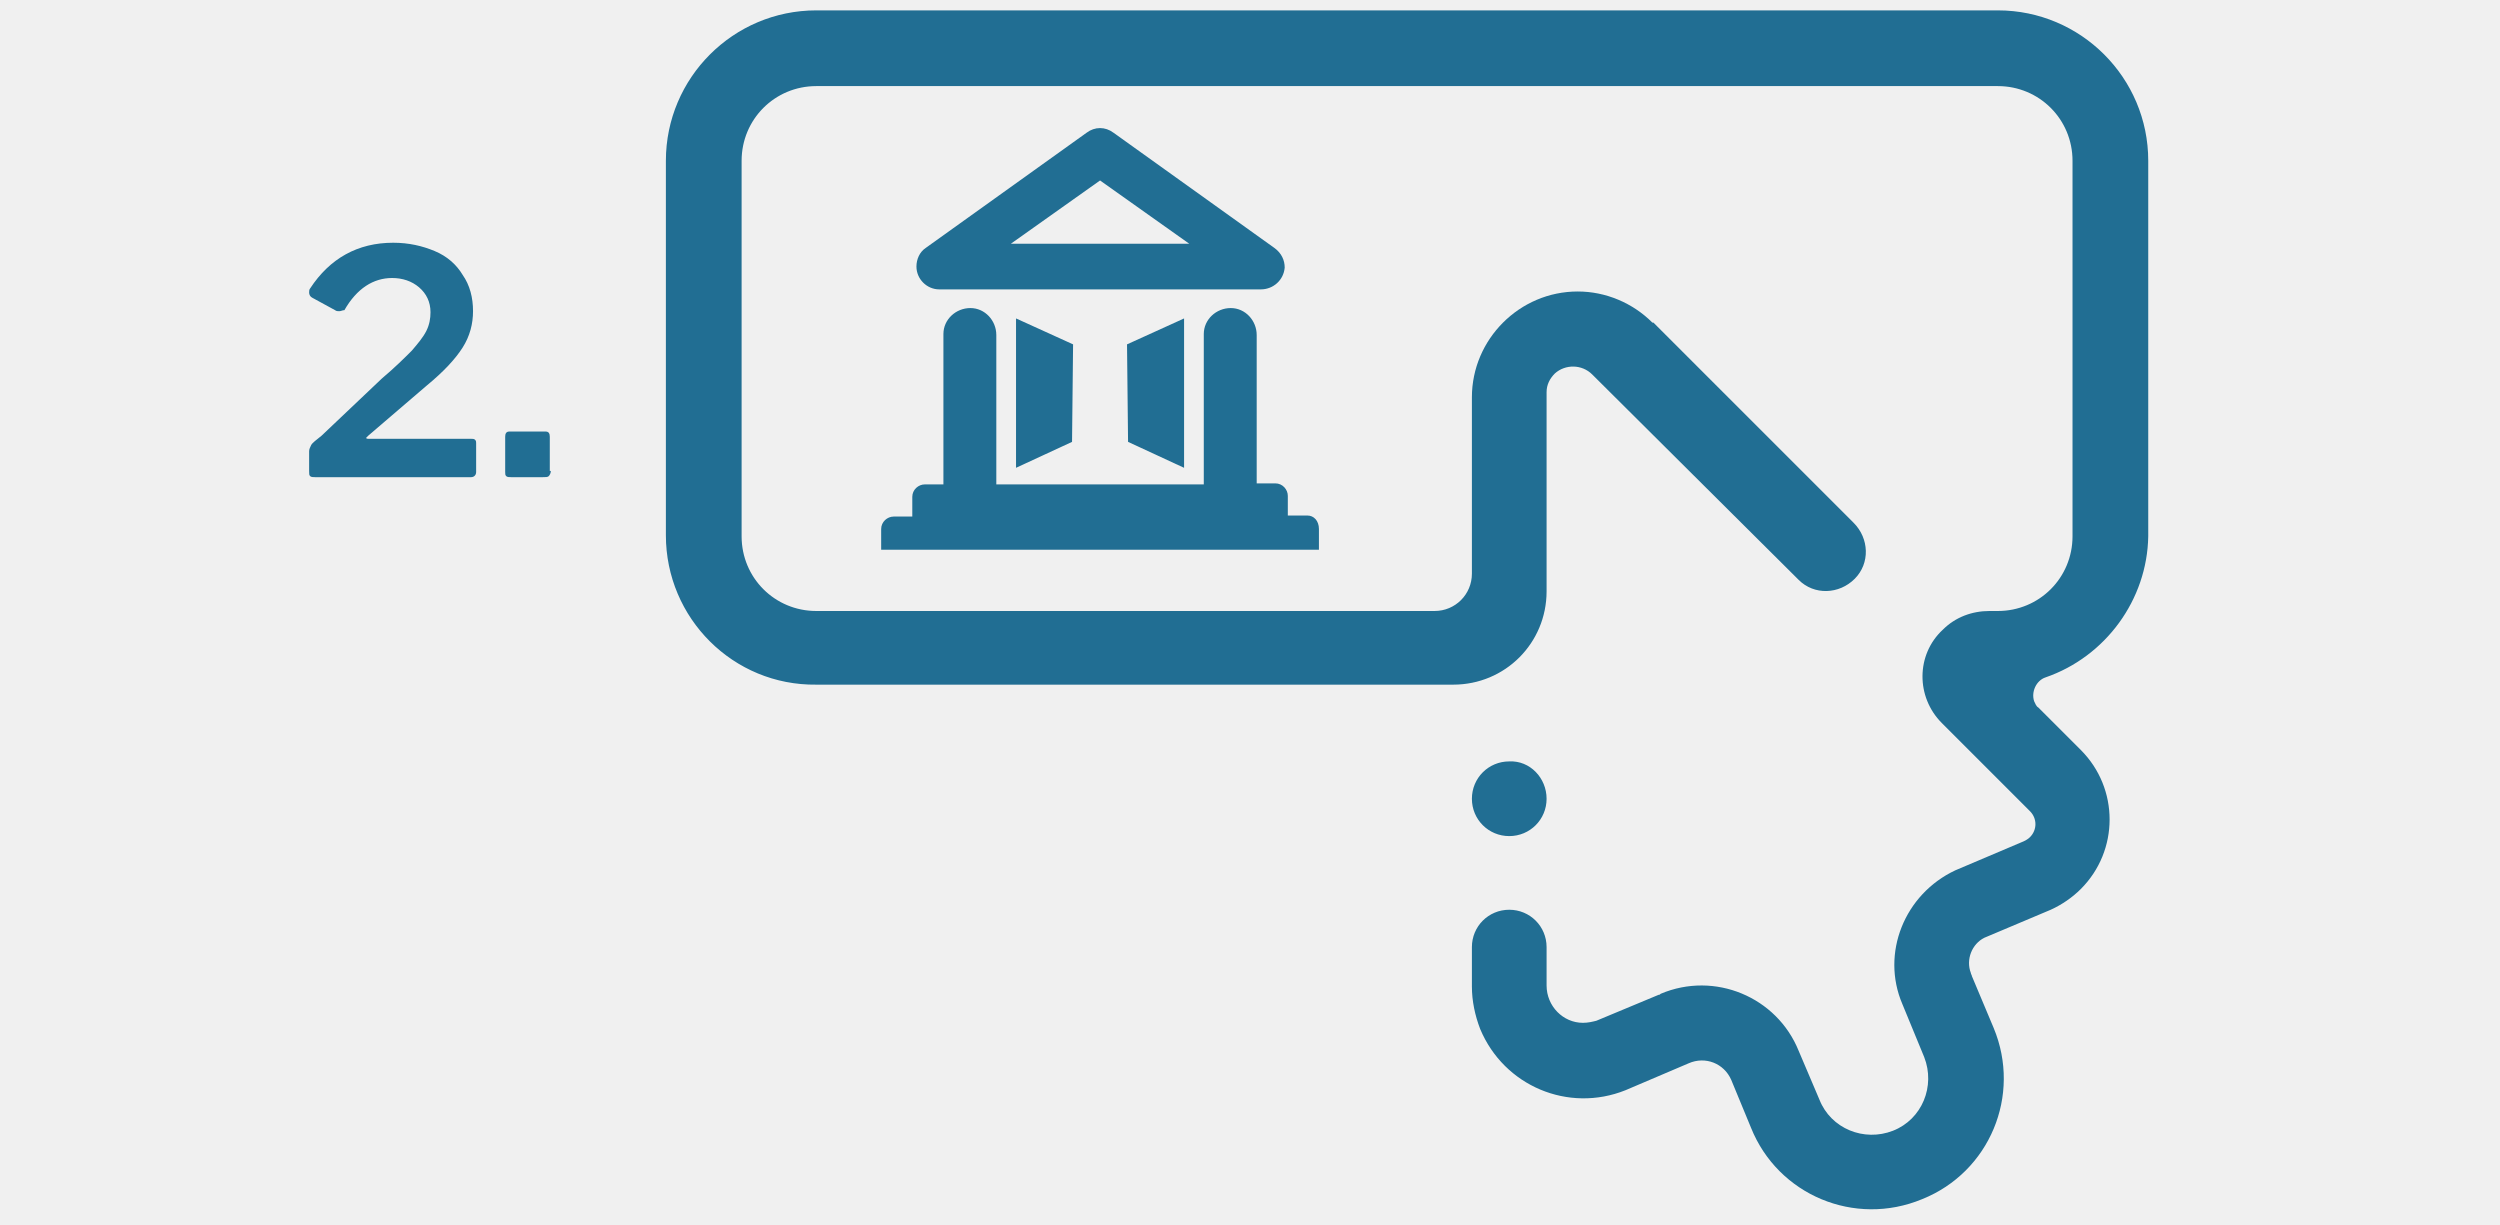
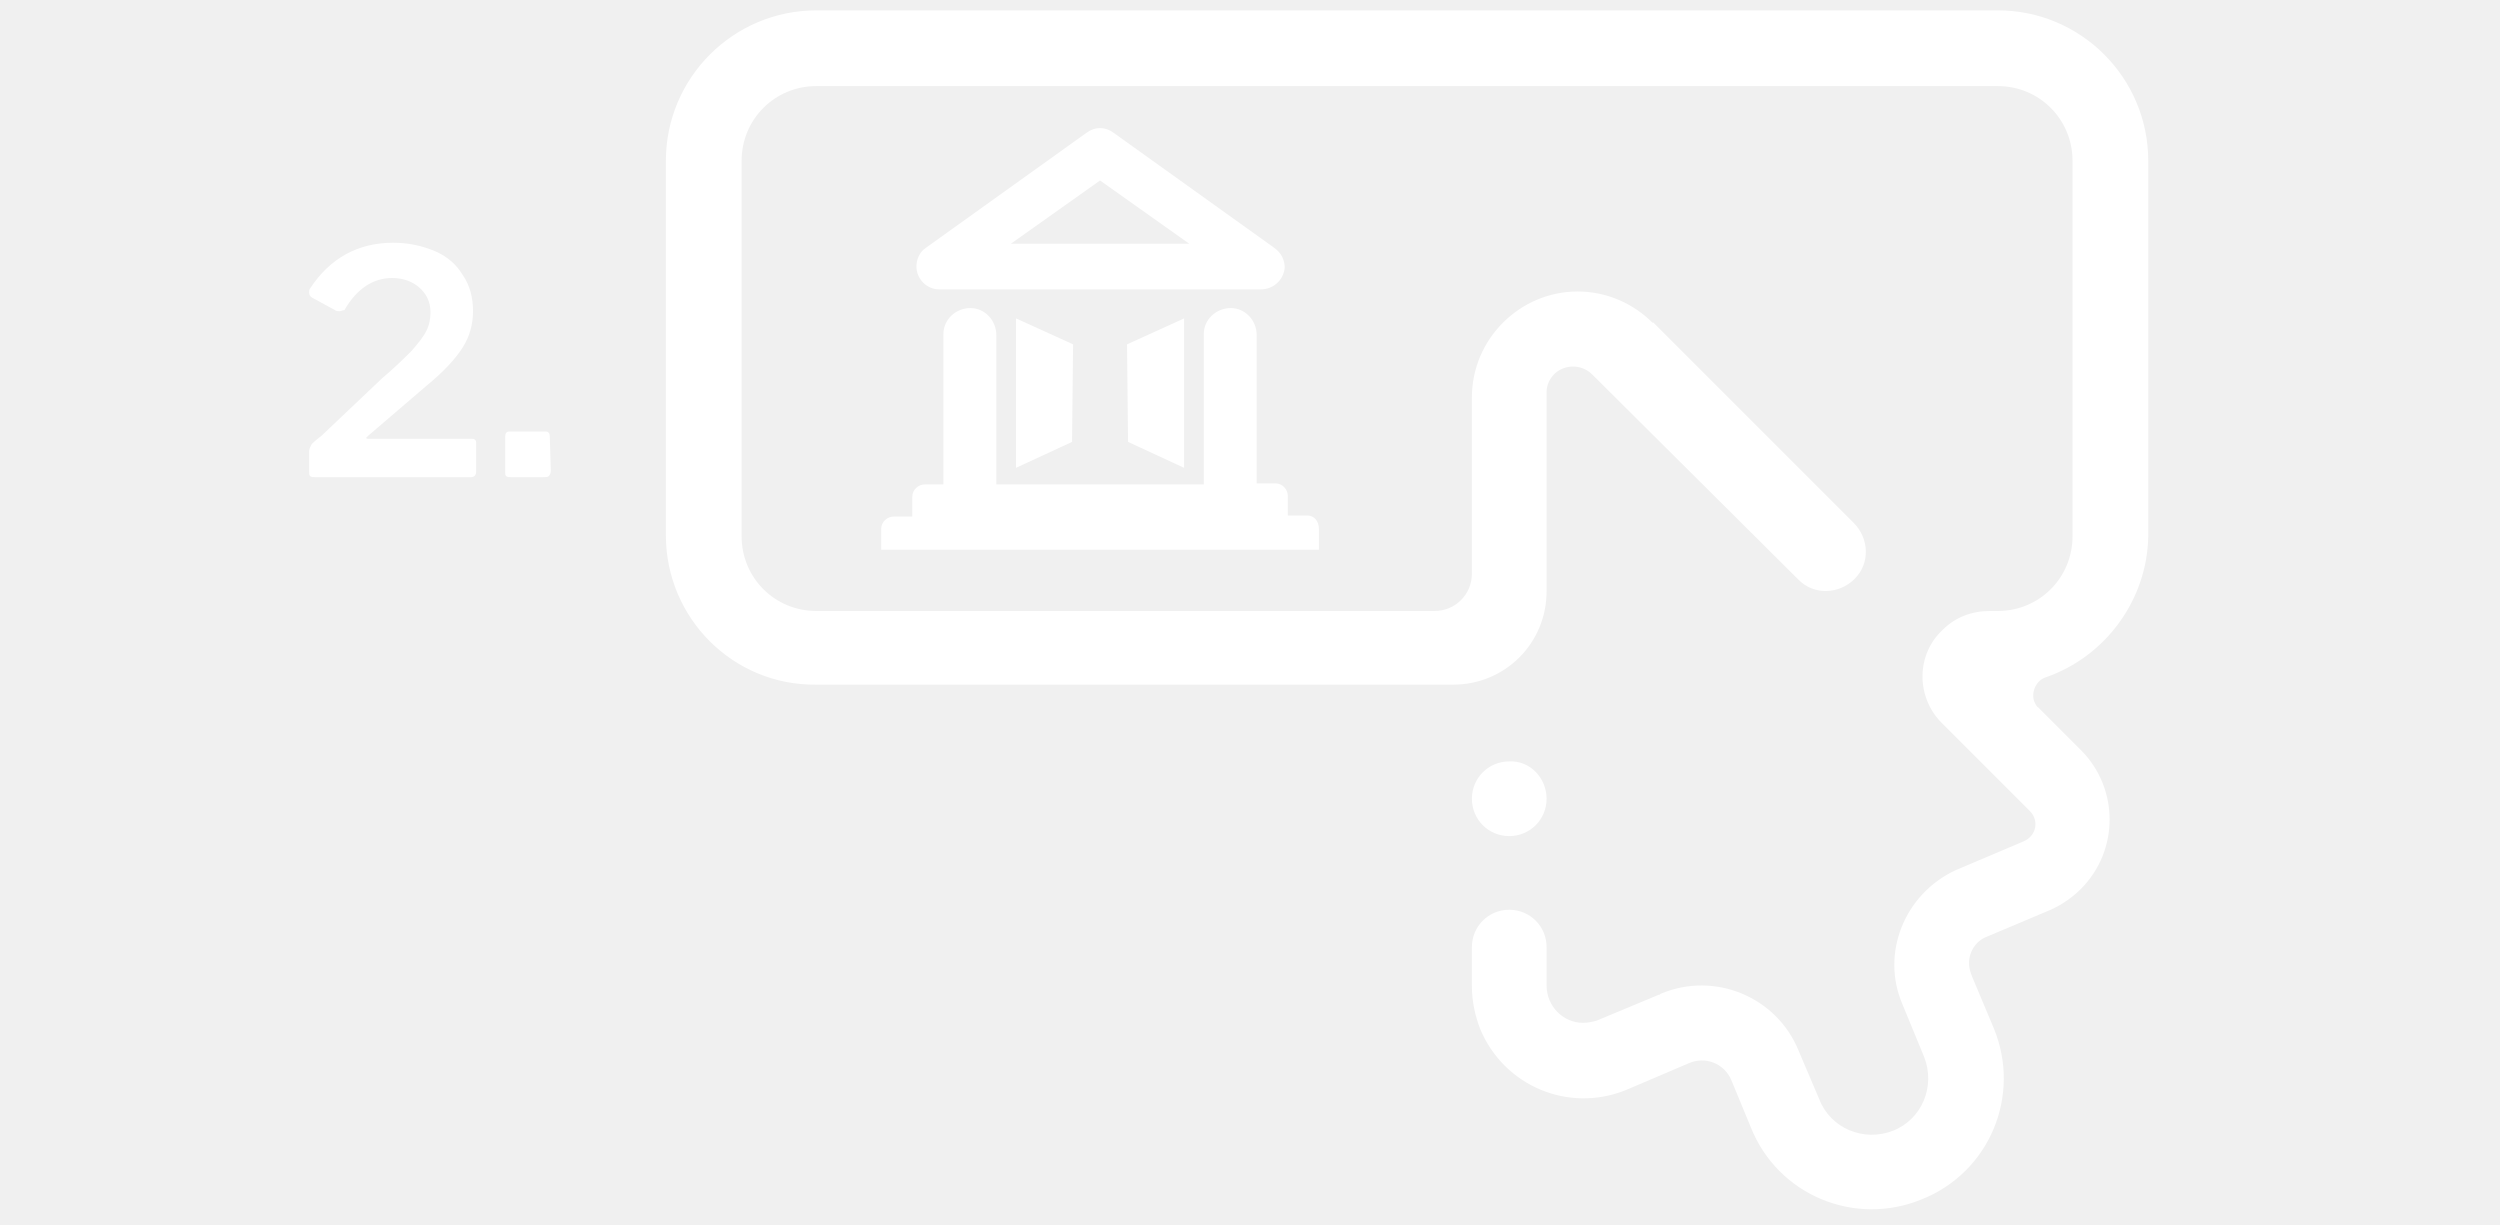
- <svg xmlns="http://www.w3.org/2000/svg" xmlns:xlink="http://www.w3.org/1999/xlink" version="1.1" id="Layer_1" x="0px" y="0px" viewBox="0 0 241 118" style="enable-background:new 0 0 241 118;" xml:space="preserve">
+ <svg xmlns="http://www.w3.org/2000/svg" version="1.1" id="Layer_1" x="0px" y="0px" viewBox="0 0 241 118" style="enable-background:new 0 0 241 118;" xml:space="preserve">
  <style type="text/css">
- 	.st0{clip-path:url(#SVGID_2_);}
- 	.st1{enable-background:new    ;}
- 	.st2{fill:#216E93;}
- 	.st3{fill-rule:evenodd;clip-rule:evenodd;fill:#216E93;}
+ 	.st0{enable-background:new    ;}
+ 	.st1{fill:#FFFFFF;}
+ 	.st2{fill-rule:evenodd;clip-rule:evenodd;fill:#FFFFFF;}
</style>
  <g>
-     <defs>
-       <rect id="SVGID_1_" width="241" height="118" />
-     </defs>
-     <clipPath id="SVGID_2_">
-       <use xlink:href="#SVGID_1_" style="overflow:visible;" />
-     </clipPath>
-     <g id="Artboard_22" class="st0">
-       <g class="st1">
-         <path class="st2" d="M36.8,36.5c1.3-1.1,2.2-2,2.9-2.7c0.6-0.7,1.1-1.3,1.4-1.9s0.4-1.2,0.4-1.8c0-1-0.4-1.8-1.1-2.4     c-0.7-0.6-1.6-0.9-2.6-0.9c-1.8,0-3.4,1-4.6,3.1C33,29.9,32.9,30,32.7,30c-0.1,0-0.3,0-0.4-0.1l-2.2-1.2     c-0.2-0.1-0.3-0.3-0.3-0.5c0-0.1,0-0.3,0.1-0.4c1.9-2.9,4.6-4.4,8-4.4c1.5,0,2.8,0.3,4,0.8c1.2,0.5,2.1,1.3,2.7,2.3     c0.7,1,1,2.2,1,3.5c0,1.2-0.3,2.4-1,3.5c-0.7,1.1-1.8,2.3-3.5,3.7L35.5,42c-0.1,0.1-0.2,0.2-0.2,0.2c0,0.1,0.1,0.1,0.3,0.1h9.8     c0.2,0,0.3,0,0.4,0.1c0.1,0.1,0.1,0.2,0.1,0.3v2.8c0,0.3-0.2,0.5-0.5,0.5h-15c-0.2,0-0.4,0-0.5-0.1c-0.1-0.1-0.1-0.2-0.1-0.5     v-1.9c0-0.2,0.1-0.4,0.2-0.6c0.1-0.2,0.5-0.5,1-0.9L36.8,36.5z" />
-         <path class="st2" d="M53.1,45.4c0,0.2-0.1,0.4-0.2,0.5C52.8,46,52.6,46,52.3,46h-3c-0.2,0-0.4,0-0.5-0.1s-0.1-0.2-0.1-0.4v-3.4     c0-0.3,0.1-0.5,0.4-0.5h3.5c0.3,0,0.4,0.2,0.4,0.5V45.4z" />
-       </g>
-       <g id="Group_2500" transform="translate(64.191 1)">
-         <path id="Significon-Click" class="st3" d="M84.9,76c0,2-1.6,3.6-3.6,3.6c-2,0-3.6-1.6-3.6-3.6s1.6-3.6,3.6-3.6c0,0,0,0,0,0     C83.3,72.3,84.9,74,84.9,76z M133,64.3L133,64.3c-0.9,0.3-1.4,1.4-1.1,2.3c0.1,0.2,0.2,0.5,0.4,0.6l4.1,4.1l0,0     c3.7,3.7,3.7,9.7,0,13.4c-0.8,0.8-1.8,1.5-2.9,2l-6.4,2.7c-1.2,0.6-1.8,2.1-1.3,3.4c0,0.1,0.1,0.2,0.1,0.3l2.1,5     c2.7,6.5-0.4,13.9-6.9,16.5c-6.5,2.7-13.9-0.4-16.5-6.9l-1.9-4.6c0,0,0,0,0,0c-0.7-1.6-2.5-2.3-4.1-1.6l-6.1,2.6h0     c-5.5,2.2-11.7-0.4-14-5.9c-0.5-1.3-0.8-2.7-0.8-4.1v-3.8c0-2,1.6-3.6,3.6-3.6c2,0,3.6,1.6,3.6,3.6c0,0,0,0,0,0V94     c0,2,1.6,3.6,3.5,3.6c0.5,0,0.9-0.1,1.3-0.2l6-2.5c0.1,0,0.1,0,0.2-0.1c5.2-2.2,11.2,0.3,13.3,5.5c0,0,0,0,0,0l0,0l2,4.7     c1.1,2.8,4.3,4.1,7.1,3c2.8-1.1,4.1-4.3,3-7.1c0,0,0,0,0,0l-2.1-5.1c-2.1-4.9,0.2-10.6,5.1-12.9l6.6-2.8c0,0,0,0,0,0     c0.2-0.1,0.4-0.2,0.6-0.4c0.7-0.7,0.7-1.8,0-2.5l-8.5-8.5c-2.5-2.5-2.5-6.6,0.1-9c1.2-1.2,2.8-1.8,4.5-1.8h0.8     c4,0,7.2-3.2,7.2-7.2c0,0,0,0,0,0V14.5c0-4-3.2-7.2-7.2-7.2l0,0H14.5c-4,0-7.2,3.2-7.2,7.2l0,0v36.2c0,4,3.2,7.2,7.2,7.2     c0,0,0,0,0,0h59.6c2,0,3.6-1.6,3.6-3.6l0,0V37.3c0-5.6,4.6-10.2,10.2-10.2c2.7,0,5.3,1.1,7.2,3c0,0,0,0,0.1,0l19.3,19.3     c1.5,1.5,1.6,3.9,0.1,5.4c-1.5,1.5-3.9,1.6-5.4,0.1c0,0-0.1-0.1-0.1-0.1L89.3,35.1c0,0,0,0,0,0c-1-1-2.6-1-3.6-0.1     c-0.5,0.5-0.8,1.1-0.8,1.8v19.2c0,5-4,9-9,9H14.5C6.5,65.1,0,58.6,0,50.6V14.5C0,6.5,6.5,0,14.5,0h113.9c8,0,14.5,6.5,14.5,14.5     v36.2C142.8,56.8,138.8,62.3,133,64.3z" />
-         <g id="Group_2499" transform="translate(20.754 11.397)">
-           <path id="Path_1886" class="st2" d="M5.6,15.5h31c1.2,0,2.2-0.9,2.3-2.1c0-0.7-0.3-1.4-1-1.9L22.4,0.4c-0.8-0.6-1.8-0.6-2.6,0      L4.3,11.5c-0.6,0.4-0.9,1.1-0.9,1.8C3.4,14.5,4.4,15.5,5.6,15.5C5.6,15.5,5.6,15.5,5.6,15.5z M21.1,5l8.6,6.1H12.5L21.1,5z" />
-           <path id="Path_1887" class="st2" d="M18.4,30.2l0.1-9.4L13,18.3v14.4L18.4,30.2z" />
-           <path id="Path_1888" class="st2" d="M23.8,30.2l-0.1-9.4l5.5-2.5v14.4L23.8,30.2z" />
-           <path id="Path_1889" class="st2" d="M41.1,37.3h-1.9v-1.9c0-0.6-0.5-1.2-1.2-1.2h-1.8V19.9c0-1.4-1.1-2.6-2.5-2.6      c-1.4,0-2.6,1.1-2.6,2.5c0,0,0,0.1,0,0.1v14.4h-20V19.9c0-1.4-1.1-2.6-2.5-2.6c-1.4,0-2.6,1.1-2.6,2.5c0,0,0,0.1,0,0.1v14.4H4.2      c-0.6,0-1.2,0.5-1.2,1.2v1.9H1.2c-0.6,0-1.2,0.5-1.2,1.2c0,0,0,0,0,0v2h42.2v-2C42.2,37.8,41.7,37.3,41.1,37.3z" />
+     <g>
+       <g>
+         <g id="Artboard_22">
+           <g class="st0">
+             <path class="st1" d="M36.8,36.5c1.3-1.1,2.2-2,2.9-2.7c0.6-0.7,1.1-1.3,1.4-1.9s0.4-1.2,0.4-1.8c0-1-0.4-1.8-1.1-2.4       c-0.7-0.6-1.6-0.9-2.6-0.9c-1.8,0-3.4,1-4.6,3.1c-0.2,0-0.3,0.1-0.5,0.1c-0.1,0-0.3,0-0.4-0.1l-2.2-1.2       c-0.2-0.1-0.3-0.3-0.3-0.5c0-0.1,0-0.3,0.1-0.4c1.9-2.9,4.6-4.4,8-4.4c1.5,0,2.8,0.3,4,0.8s2.1,1.3,2.7,2.3c0.7,1,1,2.2,1,3.5       c0,1.2-0.3,2.4-1,3.5s-1.8,2.3-3.5,3.7L35.5,42c-0.1,0.1-0.2,0.2-0.2,0.2c0,0.1,0.1,0.1,0.3,0.1h9.8c0.2,0,0.3,0,0.4,0.1       c0.1,0.1,0.1,0.2,0.1,0.3v2.8c0,0.3-0.2,0.5-0.5,0.5h-15c-0.2,0-0.4,0-0.5-0.1s-0.1-0.2-0.1-0.5v-1.9c0-0.2,0.1-0.4,0.2-0.6       c0.1-0.2,0.5-0.5,1-0.9L36.8,36.5z" />
+             <path class="st1" d="M53.1,45.4c0,0.2-0.1,0.4-0.2,0.5C52.8,46,52.6,46,52.3,46h-3c-0.2,0-0.4,0-0.5-0.1s-0.1-0.2-0.1-0.4v-3.4       c0-0.3,0.1-0.5,0.4-0.5h3.5c0.3,0,0.4,0.2,0.4,0.5L53.1,45.4L53.1,45.4z" />
+           </g>
+           <g id="Group_2500" transform="translate(64.191 1)">
+             <path id="Significon-Click" class="st2" d="M84.9,76c0,2-1.6,3.6-3.6,3.6S77.7,78,77.7,76s1.6-3.6,3.6-3.6l0,0       C83.3,72.3,84.9,74,84.9,76z M133,64.3L133,64.3c-0.9,0.3-1.4,1.4-1.1,2.3c0.1,0.2,0.2,0.5,0.4,0.6l4.1,4.1l0,0       c3.7,3.7,3.7,9.7,0,13.4c-0.8,0.8-1.8,1.5-2.9,2l-6.4,2.7c-1.2,0.6-1.8,2.1-1.3,3.4c0,0.1,0.1,0.2,0.1,0.3l2.1,5       c2.7,6.5-0.4,13.9-6.9,16.5c-6.5,2.7-13.9-0.4-16.5-6.9l-1.9-4.6l0,0c-0.7-1.6-2.5-2.3-4.1-1.6l-6.1,2.6l0,0       c-5.5,2.2-11.7-0.4-14-5.9c-0.5-1.3-0.8-2.7-0.8-4.1v-3.8c0-2,1.6-3.6,3.6-3.6s3.6,1.6,3.6,3.6l0,0V94c0,2,1.6,3.6,3.5,3.6       c0.5,0,0.9-0.1,1.3-0.2l6-2.5c0.1,0,0.1,0,0.2-0.1c5.2-2.2,11.2,0.3,13.3,5.5l0,0l0,0l2,4.7c1.1,2.8,4.3,4.1,7.1,3       c2.8-1.1,4.1-4.3,3-7.1l0,0l-2.1-5.1c-2.1-4.9,0.2-10.6,5.1-12.9l6.6-2.8l0,0c0.2-0.1,0.4-0.2,0.6-0.4c0.7-0.7,0.7-1.8,0-2.5       l-8.5-8.5c-2.5-2.5-2.5-6.6,0.1-9c1.2-1.2,2.8-1.8,4.5-1.8h0.8c4,0,7.2-3.2,7.2-7.2l0,0V14.5c0-4-3.2-7.2-7.2-7.2l0,0H14.5       c-4,0-7.2,3.2-7.2,7.2l0,0v36.2c0,4,3.2,7.2,7.2,7.2l0,0h59.6c2,0,3.6-1.6,3.6-3.6l0,0v-17c0-5.6,4.6-10.2,10.2-10.2       c2.7,0,5.3,1.1,7.2,3c0,0,0,0,0.1,0l19.3,19.3c1.5,1.5,1.6,3.9,0.1,5.4s-3.9,1.6-5.4,0.1l-0.1-0.1L89.3,35.1l0,0       c-1-1-2.6-1-3.6-0.1c-0.5,0.5-0.8,1.1-0.8,1.8V56c0,5-4,9-9,9H14.5C6.5,65.1,0,58.6,0,50.6V14.5C0,6.5,6.5,0,14.5,0h113.9       c8,0,14.5,6.5,14.5,14.5v36.2C142.8,56.8,138.8,62.3,133,64.3z" />
+             <g id="Group_2499" transform="translate(20.754 11.397)">
+               <path id="Path_1886" class="st1" d="M5.6,15.5h31c1.2,0,2.2-0.9,2.3-2.1c0-0.7-0.3-1.4-1-1.9L22.4,0.4c-0.8-0.6-1.8-0.6-2.6,0        L4.3,11.5c-0.6,0.4-0.9,1.1-0.9,1.8C3.4,14.5,4.4,15.5,5.6,15.5L5.6,15.5z M21.1,5l8.6,6.1H12.5L21.1,5z" />
+               <path id="Path_1887" class="st1" d="M18.4,30.2l0.1-9.4L13,18.3v14.4L18.4,30.2z" />
+               <path id="Path_1888" class="st1" d="M23.8,30.2l-0.1-9.4l5.5-2.5v14.4L23.8,30.2z" />
+               <path id="Path_1889" class="st1" d="M41.1,37.3h-1.9v-1.9c0-0.6-0.5-1.2-1.2-1.2h-1.8V19.9c0-1.4-1.1-2.6-2.5-2.6        s-2.6,1.1-2.6,2.5v0.1v14.4h-20V19.9c0-1.4-1.1-2.6-2.5-2.6S6,18.4,6,19.8v0.1v14.4H4.2c-0.6,0-1.2,0.5-1.2,1.2v1.9H1.2        c-0.6,0-1.2,0.5-1.2,1.2l0,0v2h42.2v-2C42.2,37.8,41.7,37.3,41.1,37.3z" />
+             </g>
+           </g>
        </g>
      </g>
    </g>
  </g>
</svg>
